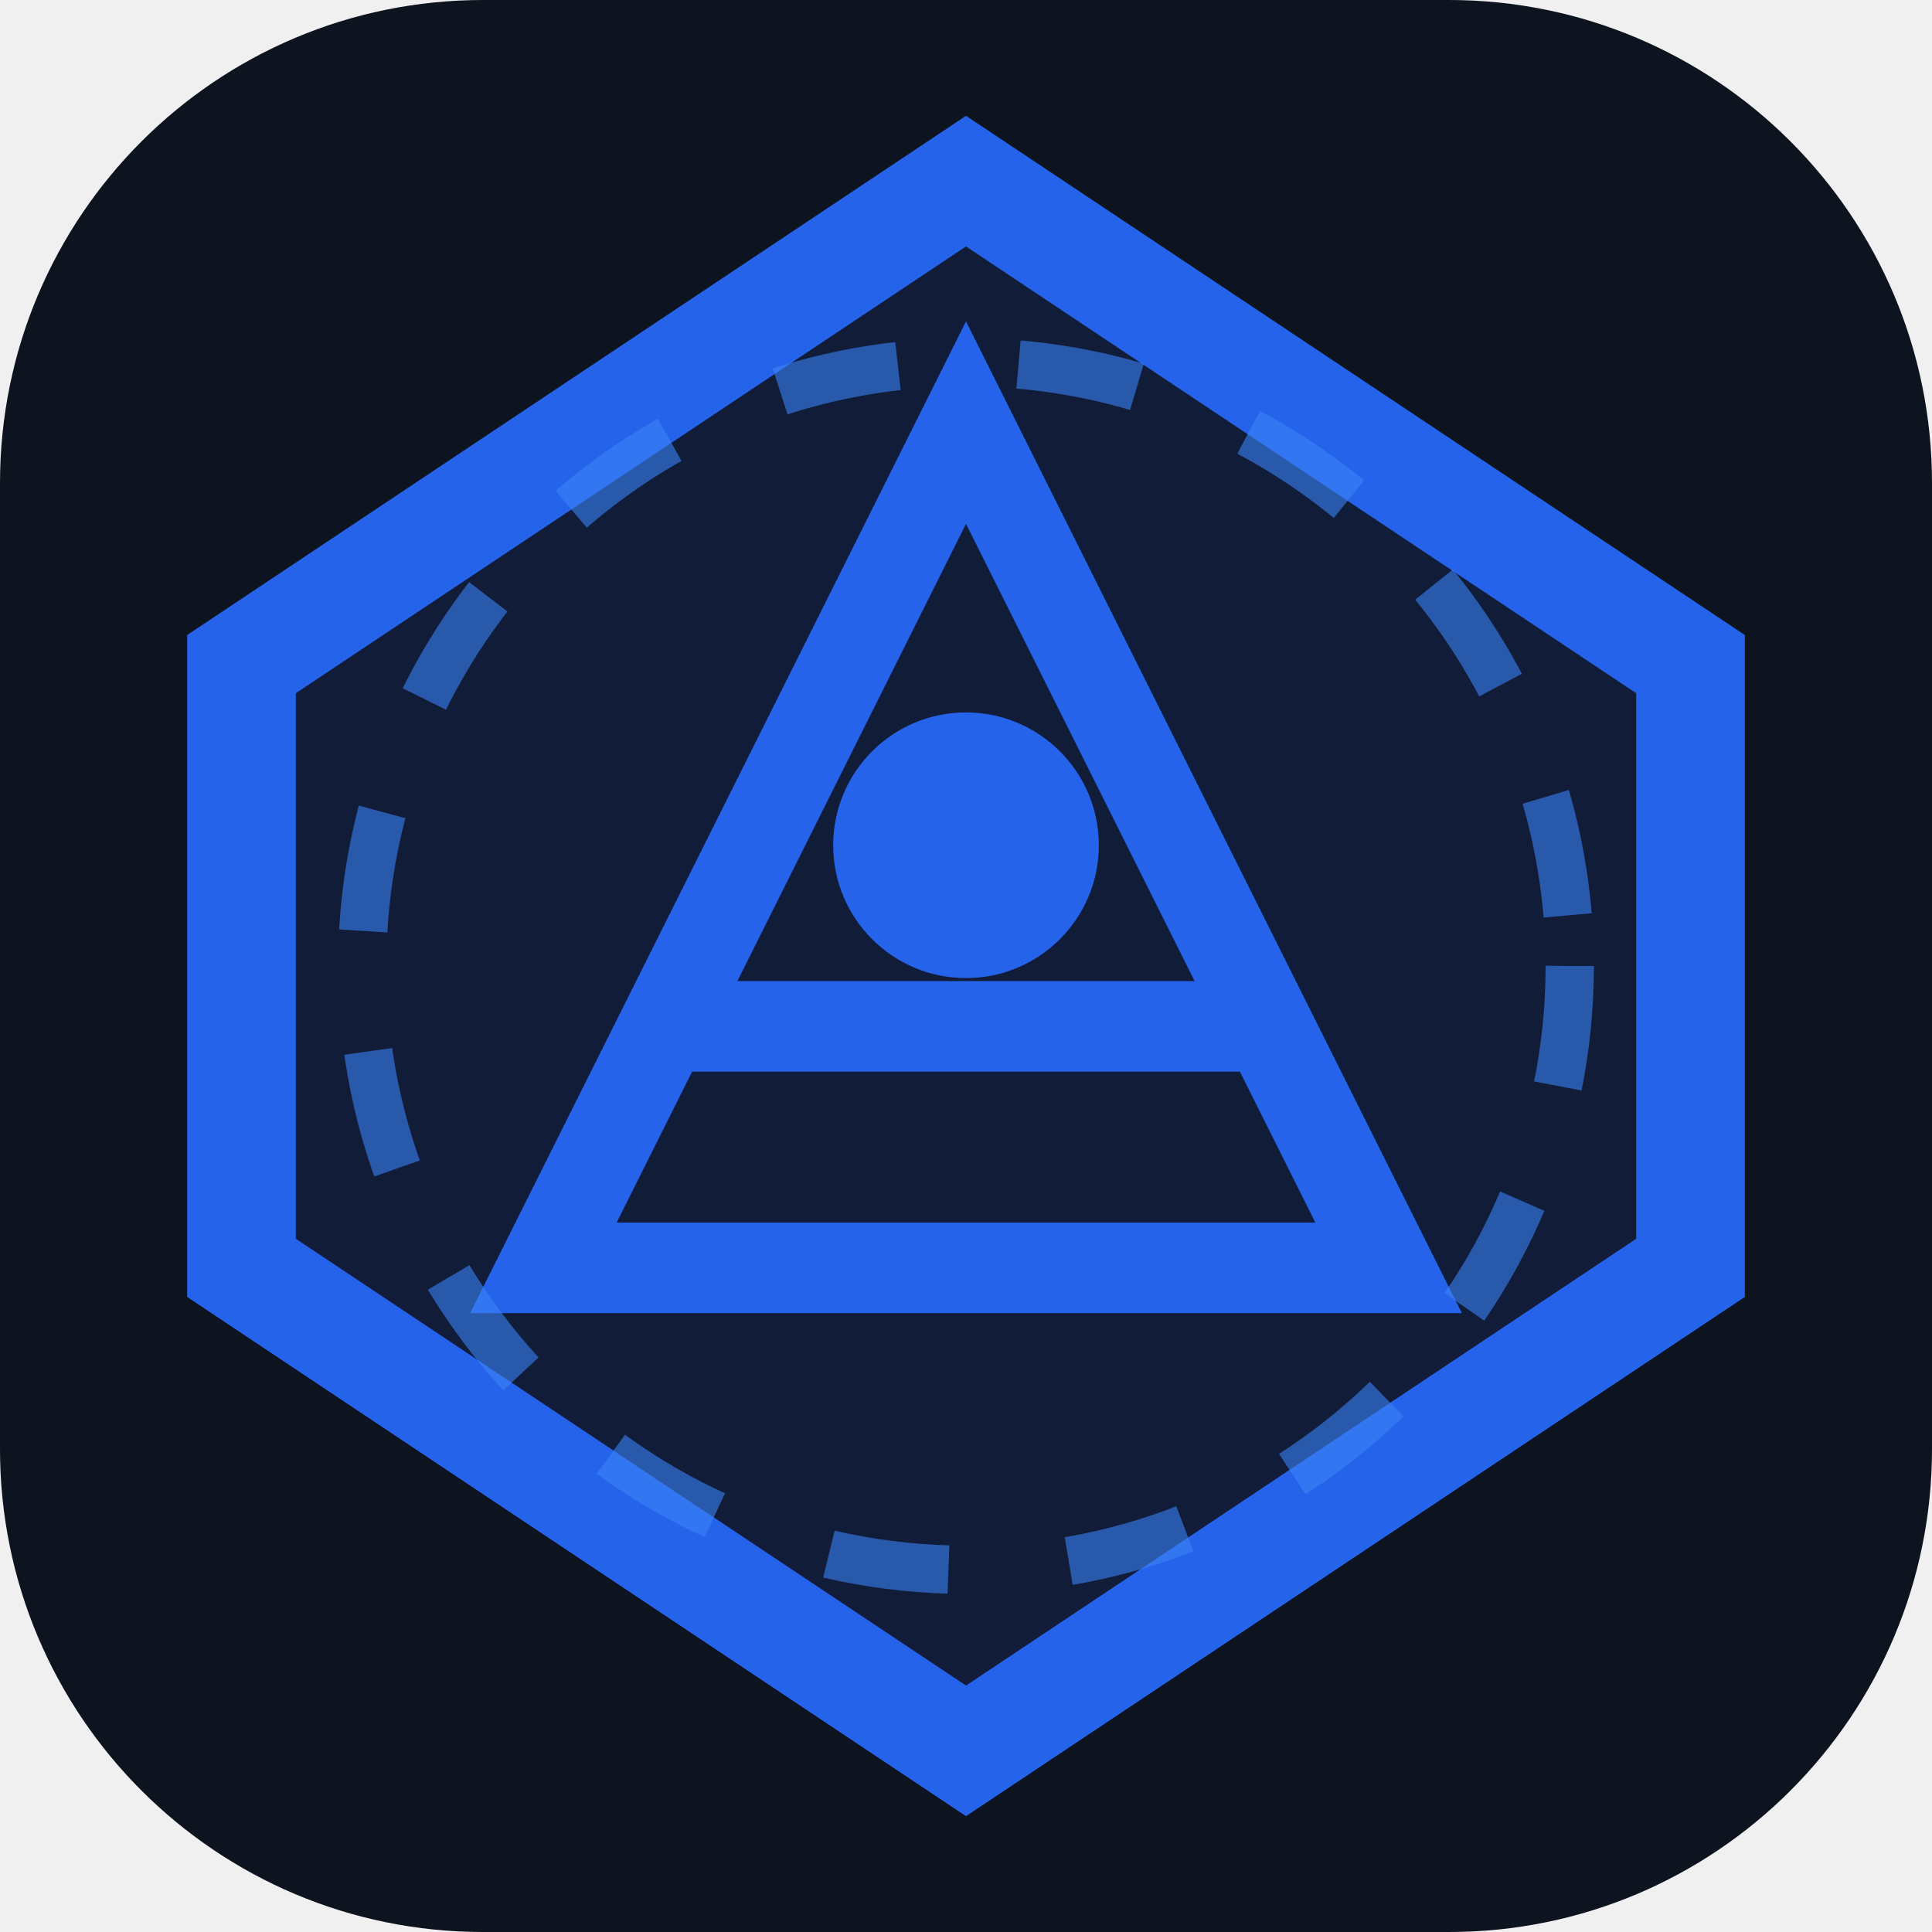
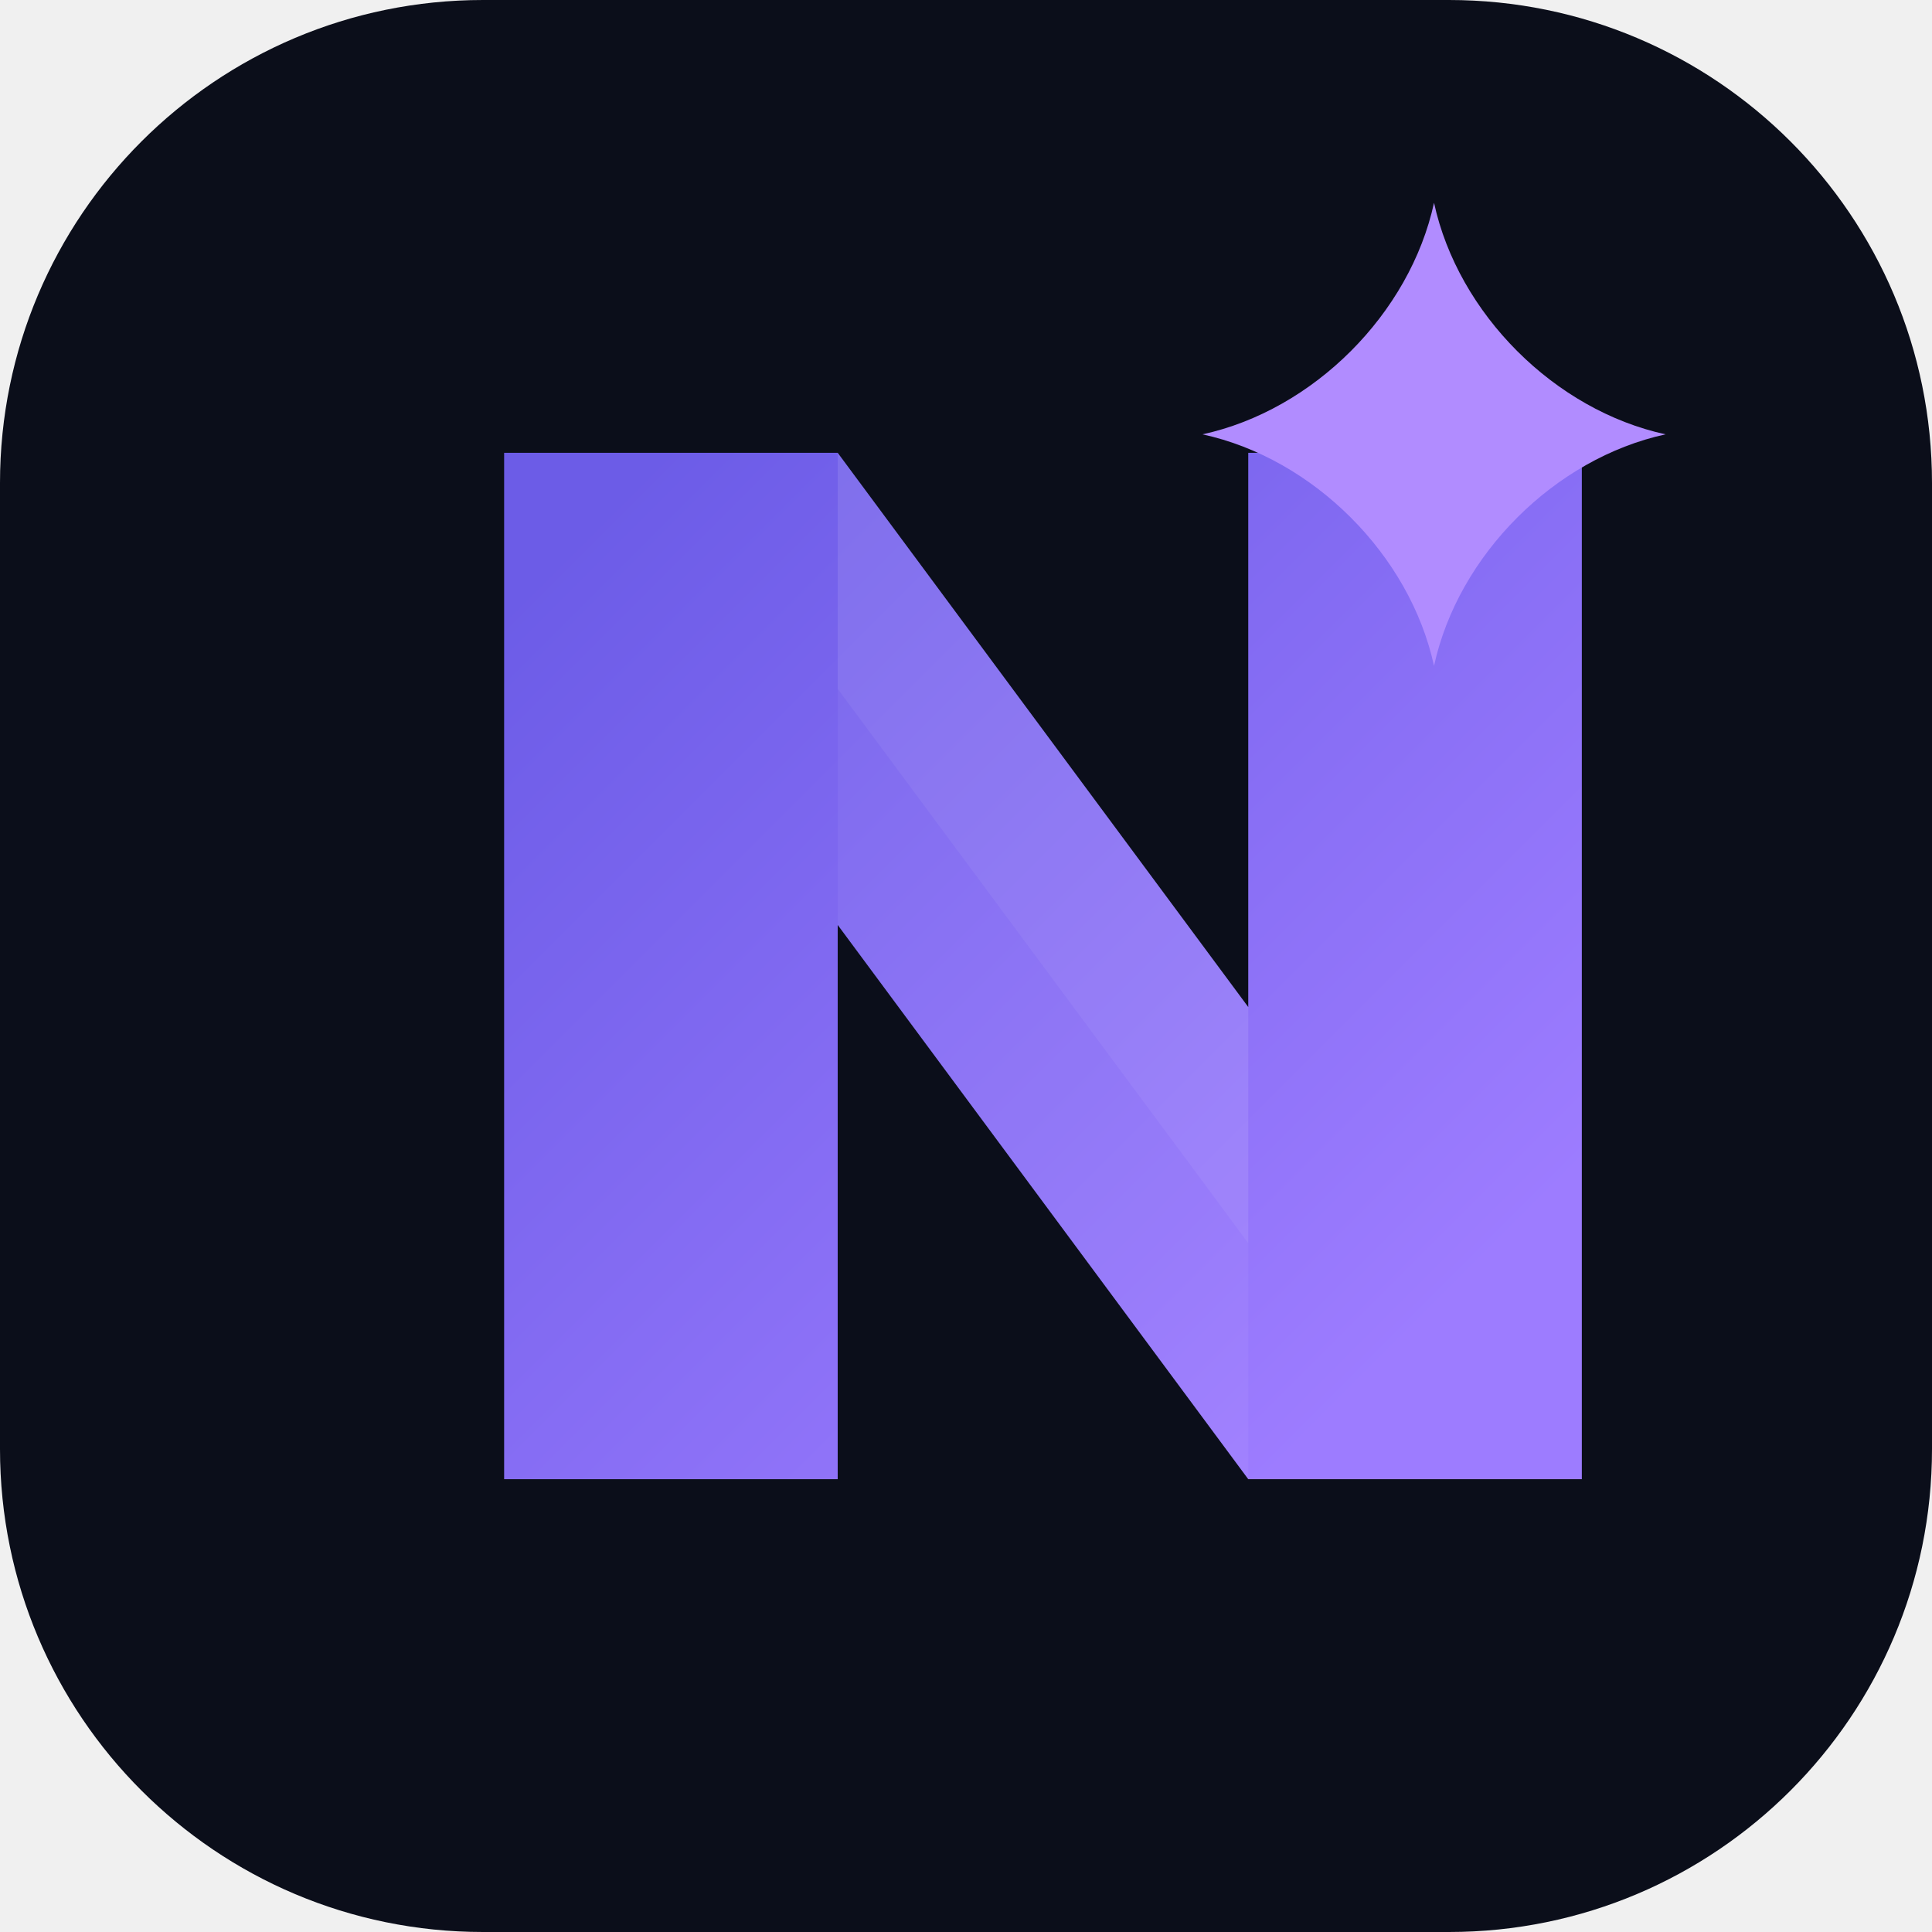
<svg xmlns="http://www.w3.org/2000/svg" viewBox="0 0 32 32" fill="none">
-   <rect width="32" height="32" rx="8" fill="#0e1320" />
-   <path d="M16 3 L28 11 V21 L16 29 L4 21 V11 Z" stroke="#2563eb" stroke-width="1.8" fill="rgba(37, 99, 235, 0.12)" />
-   <path d="M16 7 L23 21 H9 Z" stroke="#2563eb" stroke-width="1.5" fill="none" />
-   <path d="M11.5 17 H20.5" stroke="#2563eb" stroke-width="1.5" stroke-linecap="round" />
-   <circle cx="16" cy="14" r="2.2" fill="#2563eb" />
-   <circle cx="16" cy="16" r="10" stroke="#3b82f6" stroke-width="0.8" stroke-dasharray="2 2" opacity="0.6" />
+   <defs>
+     <linearGradient id="n" x1="8" y1="8" x2="24" y2="24" gradientUnits="userSpaceOnUse">
+       <stop offset="0" stop-color="#6C5CE7" />
+       <stop offset="1" stop-color="#9D7CFF" />
+     </linearGradient>
+   </defs>
+   <rect width="32" height="32" rx="8" fill="#0B0E1A" />
+   <g transform="translate(2.4 2.4) scale(0.85)">
+     <path d="M7 26 V6 H13.5 L21.5 16.8 V6 H28 V26 H21.5 L13.5 15.2 V26 Z" fill="url(#n)" />
+     <path d="M13.5 6 L21.5 16.8 L21.5 21.4 L13.5 10.6 Z" fill="#FFFFFF" fill-opacity="0.1" />
+     <path d="M13.5 15.2 L21.5 26 L21.5 21.4 L13.5 10.6 Z" fill="#FFFFFF" fill-opacity="0.05" />
+     <path d="M28 1.2 C28.5 3.5 30.5 5.5 32.8 6 C30.5 6.5 28.5 8.5 28 10.8 C27.5 8.5 25.5 6.5 23.2 6 C25.5 5.5 27.5 3.5 28 1.2 Z" transform="translate(-1.2 0) scale(0.94)" fill="#B18CFF" />
+   </g>
</svg>
